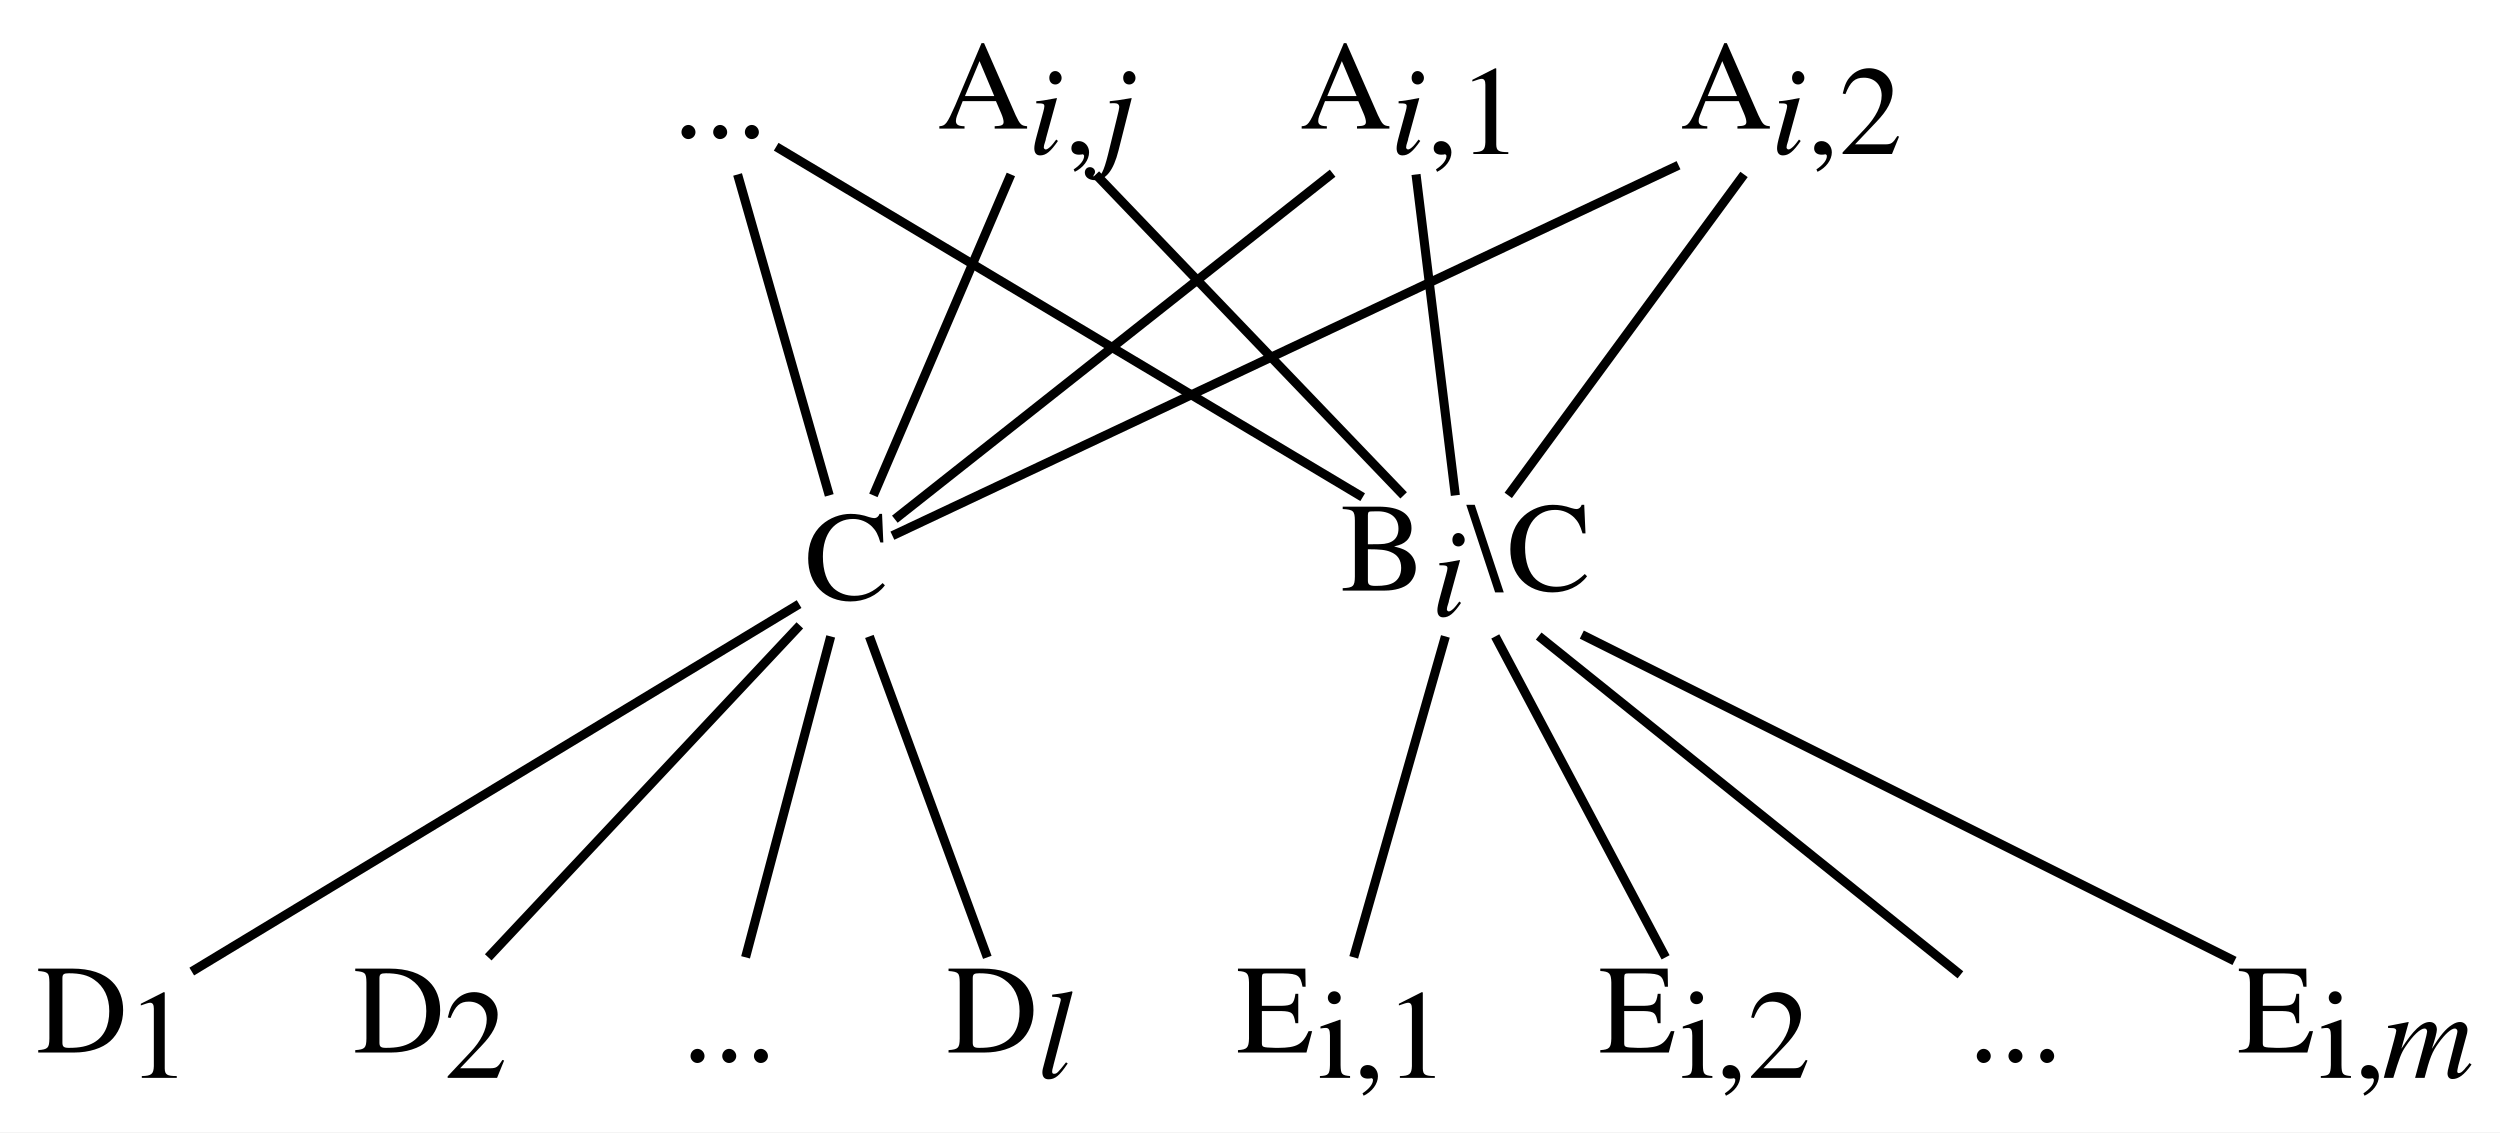
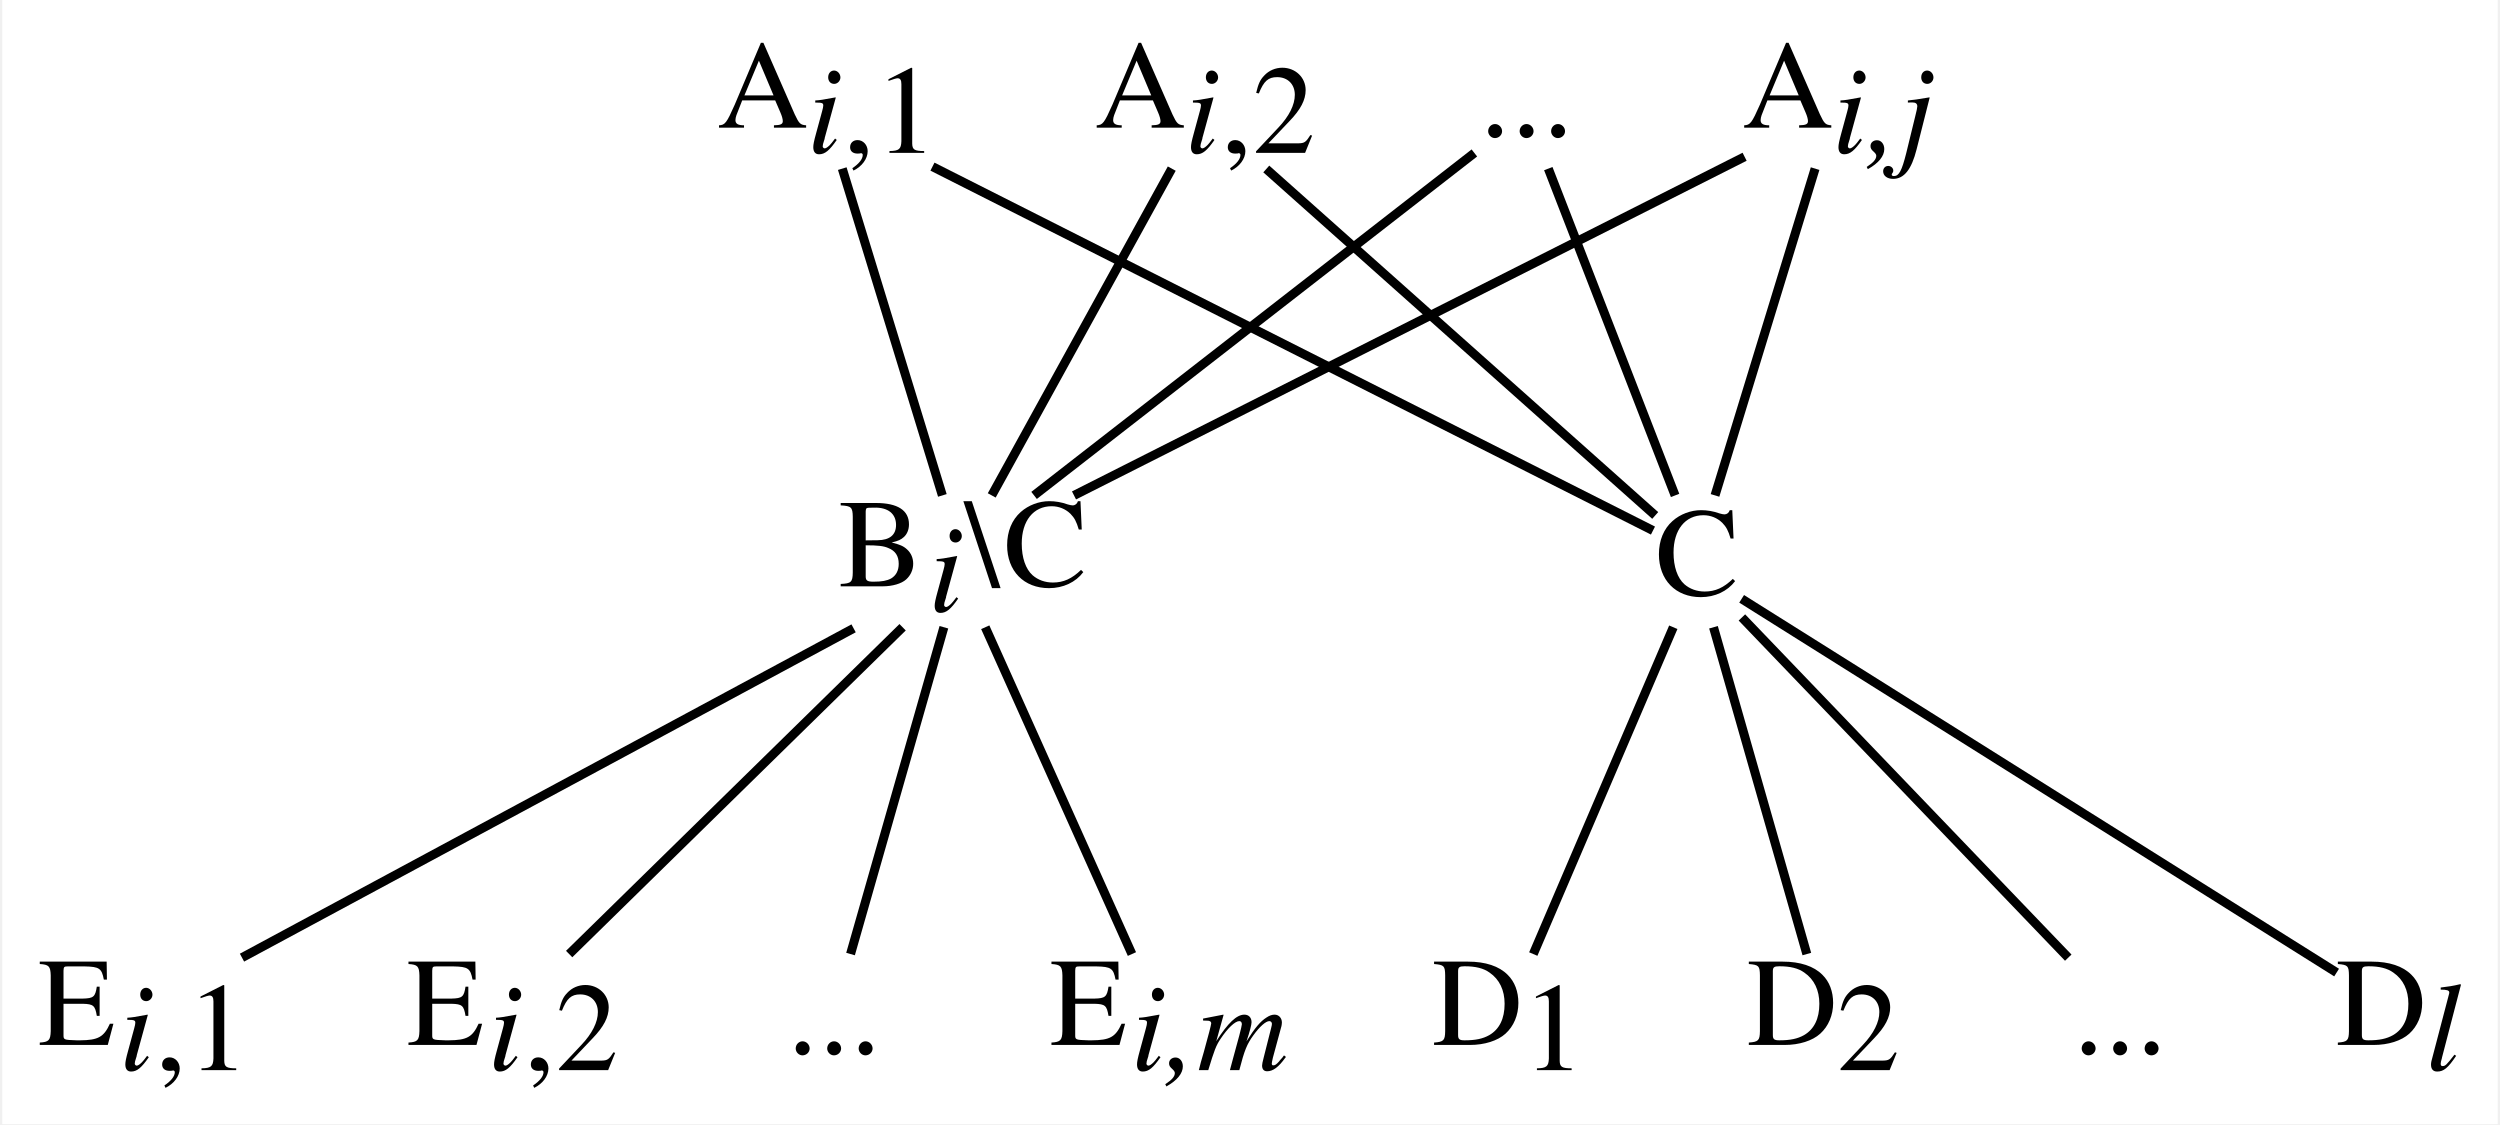
- <svg xmlns="http://www.w3.org/2000/svg" width="276pt" height="125pt" viewBox="0.00 0.00 276.00 125.00">
+ <svg xmlns="http://www.w3.org/2000/svg" width="278pt" height="125pt" viewBox="0.00 0.00 277.50 125.00">
  <g id="graph0" class="graph" transform="scale(1 1) rotate(0) translate(4 121)">
-     <polygon fill="white" stroke="transparent" points="-4,4 -4,-121 272,-121 272,4 -4,4" />
+     <polygon fill="white" stroke="none" points="-4,4 -4,-121 273.5,-121 273.5,4 -4,4" />
    <g id="node1" class="node">
-       <text text-anchor="middle" x="89.5" y="-54.8" font-family="Times,serif" font-size="14.00">C</text>
+       <text text-anchor="start" x="75.5" y="-106.8" font-family="Times,serif" font-size="14.00">A</text>
+       <text text-anchor="start" x="85.5" y="-106.8" font-family="Times,serif" font-style="italic" baseline-shift="sub" font-size="14.00">i</text>
+       <text text-anchor="start" x="89.5" y="-106.8" font-family="Times,serif" baseline-shift="sub" font-size="14.00">,1</text>
+     </g>
+     <g id="node2" class="node">
+       <text text-anchor="start" x="117.5" y="-106.8" font-family="Times,serif" font-size="14.00">A</text>
+       <text text-anchor="start" x="127.5" y="-106.8" font-family="Times,serif" font-style="italic" baseline-shift="sub" font-size="14.00">i</text>
+       <text text-anchor="start" x="131.5" y="-106.8" font-family="Times,serif" baseline-shift="sub" font-size="14.00">,2</text>
    </g>
    <g id="node3" class="node">
-       <text text-anchor="start" x="139.5" y="-106.8" font-family="Times,serif" font-size="14.00">A</text>
-       <text text-anchor="start" x="149.5" y="-106.8" font-family="Times,serif" font-style="italic" baseline-shift="sub" font-size="14.00">i</text>
-       <text text-anchor="start" x="153.5" y="-106.8" font-family="Times,serif" baseline-shift="sub" font-size="14.00">,1</text>
+       <text text-anchor="middle" x="165.5" y="-105.8" font-family="Times,serif" font-size="14.00">...</text>
+     </g>
+     <g id="node4" class="node">
+       <text text-anchor="start" x="189.5" y="-106.8" font-family="Times,serif" font-size="14.00">A</text>
+       <text text-anchor="start" x="199.5" y="-106.8" font-family="Times,serif" font-style="italic" baseline-shift="sub" font-size="14.00">i,j</text>
+     </g>
+     <g id="node5" class="node">
+       <text text-anchor="start" x="89" y="-55.8" font-family="Times,serif" font-size="14.00">B</text>
+       <text text-anchor="start" x="99" y="-55.8" font-family="Times,serif" font-style="italic" baseline-shift="sub" font-size="14.00">i</text>
+       <text text-anchor="start" x="103" y="-55.8" font-family="Times,serif" font-size="14.00">\C</text>
+     </g>
+     <g id="edge1" class="edge">
+       <path fill="none" stroke="black" d="M100.54,-65.91C97.65,-75.35 92.28,-92.89 89.41,-102.25" />
+     </g>
+     <g id="edge2" class="edge">
+       <path fill="none" stroke="black" d="M106.03,-65.91C111.23,-75.35 120.9,-92.89 126.05,-102.25" />
+     </g>
+     <g id="edge3" class="edge">
+       <path fill="none" stroke="black" d="M110.74,-65.91C123.68,-75.97 148.45,-95.24 159.7,-103.99" />
+     </g>
+     <g id="edge4" class="edge">
+       <path fill="none" stroke="black" d="M115.18,-65.91C134.8,-75.82 172.08,-94.65 189.75,-103.57" />
+     </g>
+     <g id="node6" class="node">
+       <text text-anchor="middle" x="184.5" y="-54.8" font-family="Times,serif" font-size="14.00">C</text>
    </g>
    <g id="edge5" class="edge">
-       <path fill="none" stroke="black" d="M94.79,-63.68C105.56,-72.19 130.15,-91.62 143.12,-101.88" />
-     </g>
-     <g id="node4" class="node">
-       <text text-anchor="start" x="181.5" y="-106.8" font-family="Times,serif" font-size="14.00">A</text>
-       <text text-anchor="start" x="191.5" y="-106.8" font-family="Times,serif" font-style="italic" baseline-shift="sub" font-size="14.00">i</text>
-       <text text-anchor="start" x="195.5" y="-106.8" font-family="Times,serif" baseline-shift="sub" font-size="14.00">,2</text>
+       <path fill="none" stroke="black" d="M179.56,-62C164.81,-69.45 120.82,-91.67 99.44,-102.47" />
    </g>
    <g id="edge6" class="edge">
-       <path fill="none" stroke="black" d="M94.52,-61.86C110.18,-69.24 158.48,-92 181.31,-102.76" />
-     </g>
-     <g id="node5" class="node">
-       <text text-anchor="middle" x="75.5" y="-105.8" font-family="Times,serif" font-size="14.00">...</text>
+       <path fill="none" stroke="black" d="M179.81,-63.68C170.15,-72.29 147.97,-92.05 136.56,-102.21" />
    </g>
    <g id="edge7" class="edge">
-       <path fill="none" stroke="black" d="M87.55,-66.31C84.88,-75.67 80.1,-92.41 77.43,-101.74" />
-     </g>
-     <g id="node6" class="node">
-       <text text-anchor="start" x="99.5" y="-106.8" font-family="Times,serif" font-size="14.00">A</text>
-       <text text-anchor="start" x="109.5" y="-106.8" font-family="Times,serif" font-style="italic" baseline-shift="sub" font-size="14.00">i</text>
-       <text text-anchor="start" x="113.5" y="-106.8" font-family="Times,serif" baseline-shift="sub" font-size="14.00">,</text>
-       <text text-anchor="start" x="117.5" y="-106.8" font-family="Times,serif" font-style="italic" baseline-shift="sub" font-size="14.00">j</text>
+       <path fill="none" stroke="black" d="M182.02,-65.91C178.35,-75.35 171.55,-92.89 167.92,-102.25" />
    </g>
    <g id="edge8" class="edge">
-       <path fill="none" stroke="black" d="M92.42,-66.31C96.43,-75.67 103.61,-92.41 107.6,-101.74" />
+       <path fill="none" stroke="black" d="M186.46,-65.91C189.35,-75.35 194.72,-92.89 197.59,-102.25" />
    </g>
-     <g id="node2" class="node">
-       <text text-anchor="start" x="144" y="-55.8" font-family="Times,serif" font-size="14.00">B</text>
-       <text text-anchor="start" x="154" y="-55.8" font-family="Times,serif" font-style="italic" baseline-shift="sub" font-size="14.00">i</text>
-       <text text-anchor="start" x="158" y="-55.8" font-family="Times,serif" font-size="14.00">\C</text>
+     <g id="node7" class="node">
+       <text text-anchor="start" x="155" y="-4.8" font-family="Times,serif" font-size="14.00">D</text>
+       <text text-anchor="start" x="165" y="-4.8" font-family="Times,serif" baseline-shift="sub" font-size="14.00">1</text>
    </g>
    <g id="edge9" class="edge">
-       <path fill="none" stroke="black" d="M156.67,-66.31C155.52,-75.67 153.47,-92.41 152.33,-101.74" />
+       <path fill="none" stroke="black" d="M166.25,-14.91C170.29,-24.35 177.81,-41.89 181.82,-51.25" />
+     </g>
+     <g id="node8" class="node">
+       <text text-anchor="start" x="190" y="-4.8" font-family="Times,serif" font-size="14.00">D</text>
+       <text text-anchor="start" x="200" y="-4.8" font-family="Times,serif" baseline-shift="sub" font-size="14.00">2</text>
    </g>
    <g id="edge10" class="edge">
-       <path fill="none" stroke="black" d="M162.51,-66.31C169.38,-75.67 181.68,-92.41 188.54,-101.74" />
+       <path fill="none" stroke="black" d="M196.67,-14.91C193.97,-24.35 188.96,-41.89 186.29,-51.25" />
+     </g>
+     <g id="node9" class="node">
+       <text text-anchor="middle" x="231.5" y="-3.8" font-family="Times,serif" font-size="14.00">...</text>
    </g>
    <g id="edge11" class="edge">
-       <path fill="none" stroke="black" d="M146.44,-66.11C128.95,-76.56 95.49,-96.55 81.69,-104.8" />
+       <path fill="none" stroke="black" d="M225.74,-14.51C216.42,-24.22 198.22,-43.2 189.45,-52.34" />
+     </g>
+     <g id="node10" class="node">
+       <text text-anchor="start" x="255.5" y="-4.8" font-family="Times,serif" font-size="14.00">D</text>
+       <text text-anchor="start" x="265.5" y="-4.8" font-family="Times,serif" font-style="italic" baseline-shift="sub" font-size="14.00">l</text>
    </g>
    <g id="edge12" class="edge">
-       <path fill="none" stroke="black" d="M150.96,-66.31C141.99,-75.67 125.93,-92.41 116.98,-101.74" />
-     </g>
-     <g id="node7" class="node">
-       <text text-anchor="start" x="0" y="-4.8" font-family="Times,serif" font-size="14.00">D</text>
-       <text text-anchor="start" x="10" y="-4.8" font-family="Times,serif" baseline-shift="sub" font-size="14.00">1</text>
-     </g>
-     <g id="edge1" class="edge">
-       <path fill="none" stroke="black" d="M17.17,-13.74C33.98,-23.92 70.57,-46.05 84.22,-54.31" />
-     </g>
-     <g id="node8" class="node">
-       <text text-anchor="start" x="35" y="-4.8" font-family="Times,serif" font-size="14.00">D</text>
-       <text text-anchor="start" x="45" y="-4.8" font-family="Times,serif" baseline-shift="sub" font-size="14.00">2</text>
-     </g>
-     <g id="edge2" class="edge">
-       <path fill="none" stroke="black" d="M49.9,-15.31C59.08,-25.1 75.82,-42.93 84.3,-51.96" />
-     </g>
-     <g id="node9" class="node">
-       <text text-anchor="middle" x="76.5" y="-3.8" font-family="Times,serif" font-size="14.00">...</text>
-     </g>
-     <g id="edge3" class="edge">
-       <path fill="none" stroke="black" d="M78.31,-15.31C80.79,-24.67 85.23,-41.41 87.71,-50.74" />
-     </g>
-     <g id="node10" class="node">
-       <text text-anchor="start" x="100.5" y="-4.8" font-family="Times,serif" font-size="14.00">D</text>
-       <text text-anchor="start" x="110.5" y="-4.8" font-family="Times,serif" font-style="italic" baseline-shift="sub" font-size="14.00">l</text>
-     </g>
-     <g id="edge4" class="edge">
-       <path fill="none" stroke="black" d="M105,-15.31C101.56,-24.67 95.41,-41.41 91.98,-50.74" />
+       <path fill="none" stroke="black" d="M255.58,-12.85C240.07,-22.59 202.84,-45.98 189.42,-54.41" />
    </g>
    <g id="node11" class="node">
-       <text text-anchor="start" x="132.5" y="-4.8" font-family="Times,serif" font-size="14.00">E</text>
-       <text text-anchor="start" x="141.5" y="-4.8" font-family="Times,serif" baseline-shift="sub" font-size="14.00">i,1</text>
+       <text text-anchor="start" x="0" y="-4.8" font-family="Times,serif" font-size="14.00">E</text>
+       <text text-anchor="start" x="9" y="-4.8" font-family="Times,serif" font-style="italic" baseline-shift="sub" font-size="14.00">i</text>
+       <text text-anchor="start" x="13" y="-4.8" font-family="Times,serif" baseline-shift="sub" font-size="14.00">,1</text>
    </g>
    <g id="edge13" class="edge">
-       <path fill="none" stroke="black" d="M145.45,-15.31C148.12,-24.67 152.9,-41.41 155.57,-50.74" />
+       <path fill="none" stroke="black" d="M22.66,-14.51C39.93,-23.81 73,-41.62 90.67,-51.13" />
    </g>
    <g id="node12" class="node">
-       <text text-anchor="start" x="172.5" y="-4.8" font-family="Times,serif" font-size="14.00">E</text>
-       <text text-anchor="start" x="181.5" y="-4.8" font-family="Times,serif" baseline-shift="sub" font-size="14.00">i,2</text>
+       <text text-anchor="start" x="41" y="-4.8" font-family="Times,serif" font-size="14.00">E</text>
+       <text text-anchor="start" x="50" y="-4.8" font-family="Times,serif" font-style="italic" baseline-shift="sub" font-size="14.00">i</text>
+       <text text-anchor="start" x="54" y="-4.8" font-family="Times,serif" baseline-shift="sub" font-size="14.00">,2</text>
    </g>
    <g id="edge14" class="edge">
-       <path fill="none" stroke="black" d="M179.88,-15.31C174.92,-24.67 166.04,-41.41 161.08,-50.74" />
+       <path fill="none" stroke="black" d="M59.04,-14.91C68.67,-24.35 86.57,-41.89 96.12,-51.25" />
    </g>
    <g id="node13" class="node">
-       <text text-anchor="middle" x="218.5" y="-3.8" font-family="Times,serif" font-size="14.00">...</text>
+       <text text-anchor="middle" x="88.5" y="-3.8" font-family="Times,serif" font-size="14.00">...</text>
    </g>
    <g id="edge15" class="edge">
-       <path fill="none" stroke="black" d="M212.43,-13.38C201.46,-22.19 178.32,-40.77 165.87,-50.78" />
+       <path fill="none" stroke="black" d="M90.33,-14.91C93.03,-24.35 98.04,-41.89 100.71,-51.25" />
    </g>
    <g id="node14" class="node">
-       <text text-anchor="start" x="243" y="-4.8" font-family="Times,serif" font-size="14.00">E</text>
-       <text text-anchor="start" x="252" y="-4.8" font-family="Times,serif" baseline-shift="sub" font-size="14.00">i,</text>
-       <text text-anchor="start" x="259" y="-4.8" font-family="Times,serif" font-style="italic" baseline-shift="sub" font-size="14.00">m</text>
+       <text text-anchor="start" x="112.5" y="-4.8" font-family="Times,serif" font-size="14.00">E</text>
+       <text text-anchor="start" x="121.5" y="-4.8" font-family="Times,serif" font-style="italic" baseline-shift="sub" font-size="14.00">i,m</text>
    </g>
    <g id="edge16" class="edge">
-       <path fill="none" stroke="black" d="M242.69,-14.91C224.01,-24.24 189.48,-41.51 170.63,-50.94" />
+       <path fill="none" stroke="black" d="M121.62,-14.91C117.38,-24.35 109.51,-41.89 105.31,-51.25" />
    </g>
  </g>
</svg>
